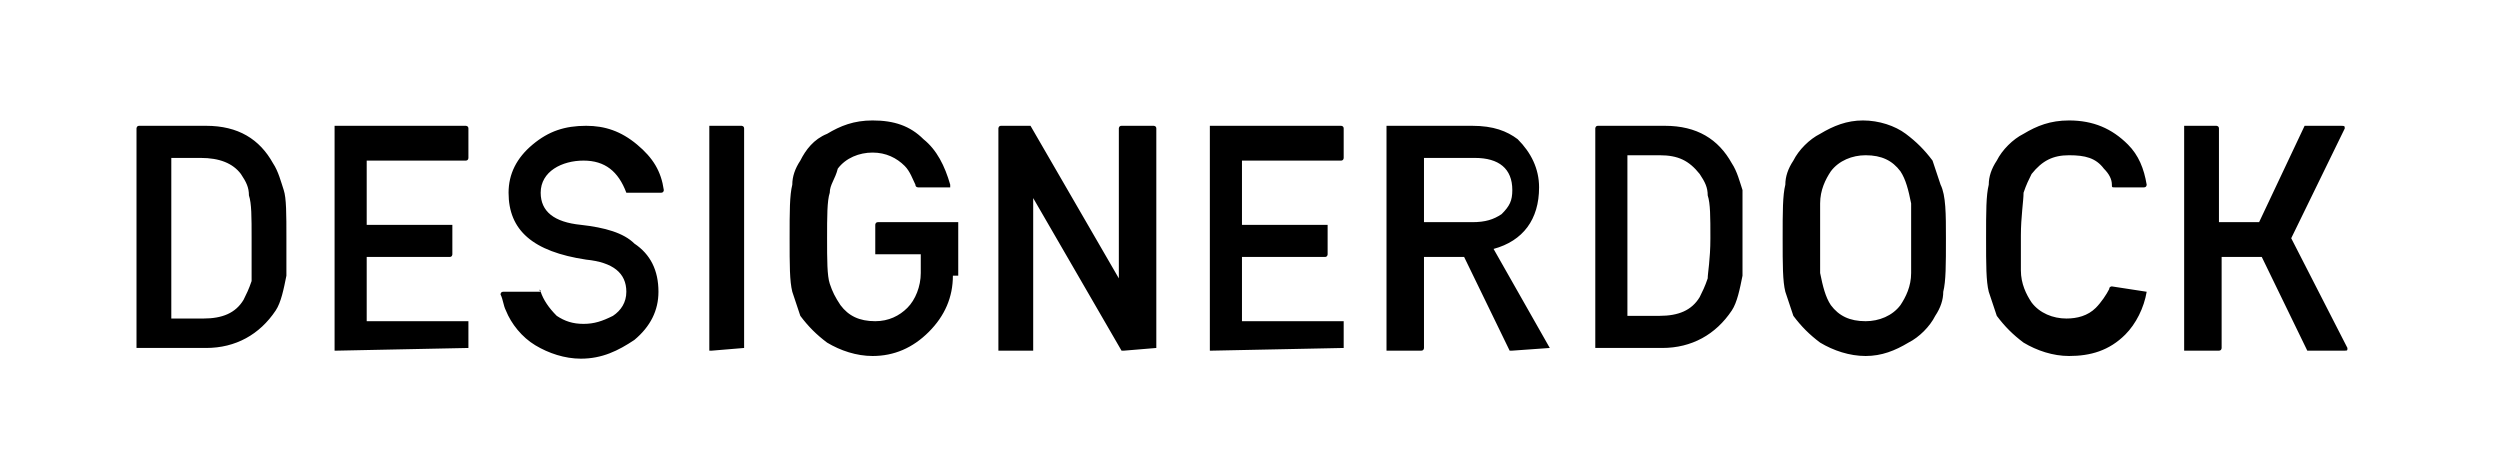
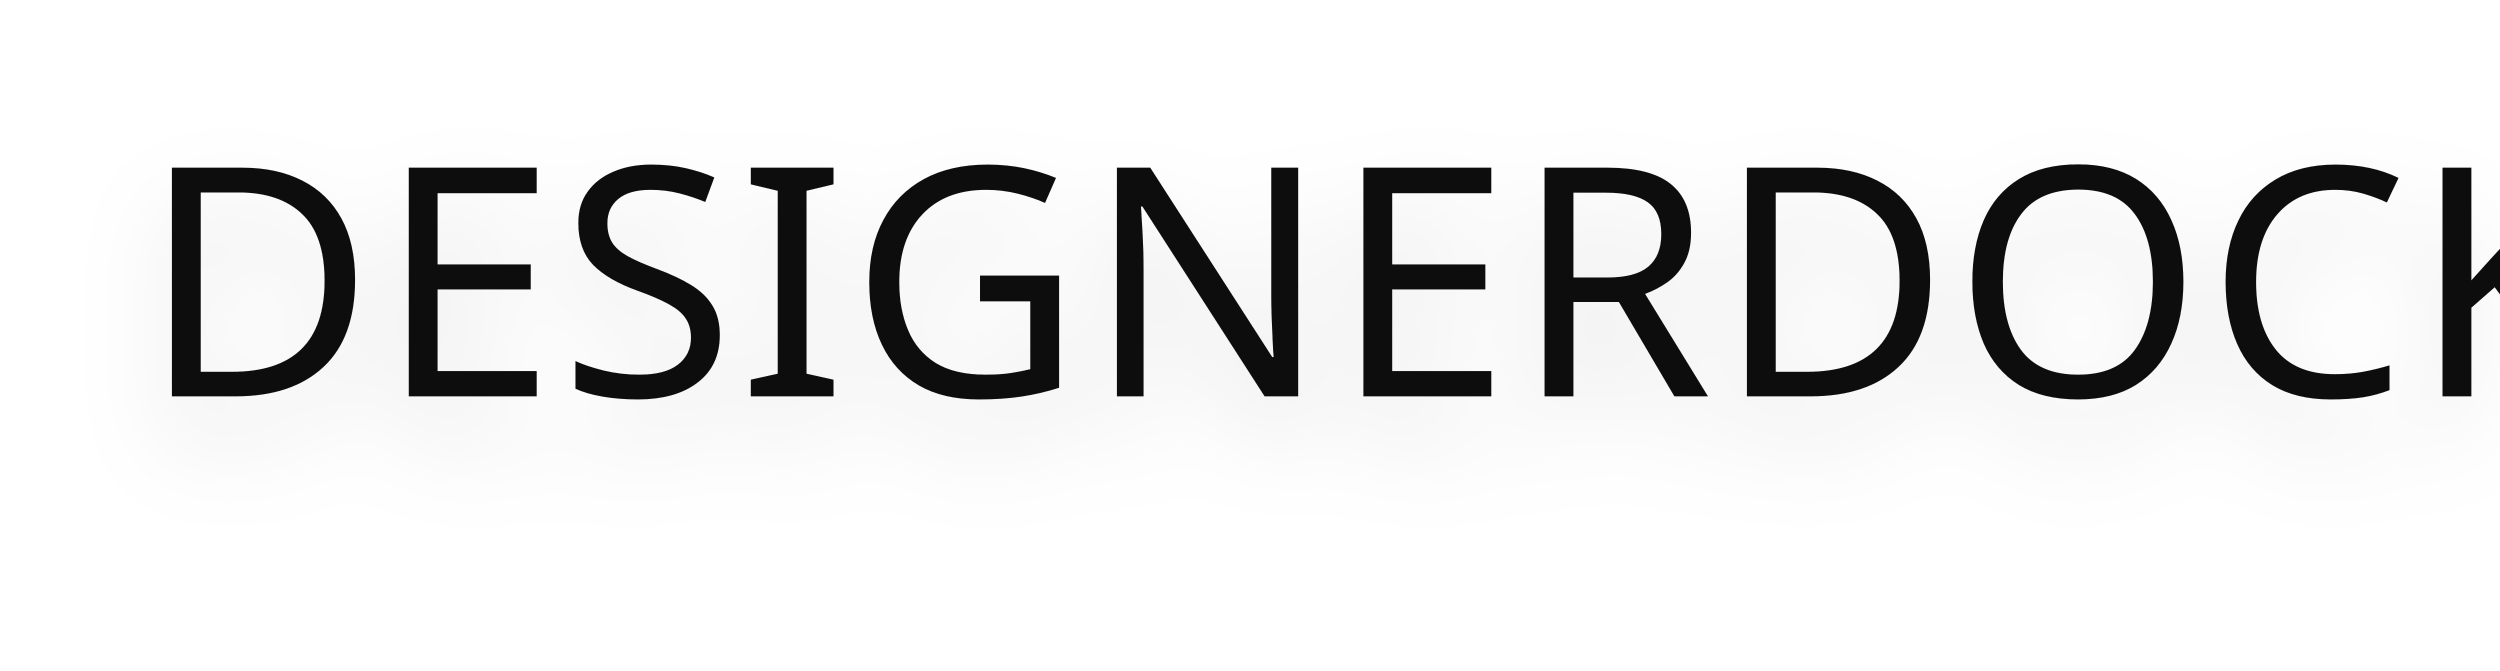
- <svg xmlns="http://www.w3.org/2000/svg" version="1.1" id="Layer_1" x="0px" y="0px" viewBox="0 0 93.4 17.4" style="enable-background:new 0 0 93.4 17.4;" xml:space="preserve">
-   <g>
-     <path d="M10.7,8.9c0,0.8,0,1.2,0,1.4c-0.1,0.5-0.2,1-0.4,1.3c-0.6,0.9-1.5,1.4-2.6,1.4H5.2c0,0-0.1,0-0.1,0V4.8c0,0,0-0.1,0.1-0.1   h2.5c1.2,0,2,0.5,2.5,1.4c0.2,0.3,0.3,0.7,0.4,1C10.7,7.4,10.7,8,10.7,8.9z M9.4,8.9c0-0.8,0-1.3-0.1-1.6c0-0.3-0.1-0.5-0.3-0.8   C8.7,6.1,8.2,5.9,7.5,5.9H6.4v6h1.2c0.7,0,1.2-0.2,1.5-0.7c0.1-0.2,0.2-0.4,0.3-0.7C9.4,10.2,9.4,9.7,9.4,8.9z M17.5,13   C17.5,13,17.5,13.1,17.5,13l-4.9,0.1c0,0-0.1,0-0.1,0V4.8c0,0,0-0.1,0-0.1h4.9c0,0,0.1,0,0.1,0.1v1.1c0,0,0,0.1-0.1,0.1h-3.7v2.4   h3.1c0,0,0.1,0,0.1,0v1.1c0,0,0,0.1-0.1,0.1h-3.1v2.4h3.7c0,0,0.1,0,0.1,0V13z M20.2,10.9c0.1,0.3,0.3,0.6,0.6,0.9   c0.3,0.2,0.6,0.3,1,0.3c0.4,0,0.7-0.1,1.1-0.3c0.3-0.2,0.5-0.5,0.5-0.9c0-0.7-0.5-1.1-1.5-1.2c-2-0.3-2.9-1.1-2.9-2.5   c0-0.7,0.3-1.3,0.9-1.8c0.6-0.5,1.2-0.7,2-0.7c0.7,0,1.3,0.2,1.9,0.7s0.9,1,1,1.7c0,0,0,0.1-0.1,0.1h-1.2c0,0,0,0-0.1,0   c-0.3-0.8-0.8-1.2-1.6-1.2c-0.4,0-0.8,0.1-1.1,0.3c-0.3,0.2-0.5,0.5-0.5,0.9c0,0.7,0.5,1.1,1.5,1.2c0.9,0.1,1.6,0.3,2,0.7   c0.6,0.4,0.9,1,0.9,1.8c0,0.7-0.3,1.3-0.9,1.8c-0.6,0.4-1.2,0.7-2,0.7c-0.6,0-1.2-0.2-1.7-0.5c-0.5-0.3-0.9-0.8-1.1-1.3   c-0.1-0.2-0.1-0.4-0.2-0.6c0,0,0-0.1,0.1-0.1L20.2,10.9C20.1,10.8,20.2,10.8,20.2,10.9z M27.8,13C27.8,13,27.8,13.1,27.8,13   l-1.2,0.1c0,0-0.1,0-0.1,0V4.8c0,0,0-0.1,0-0.1h1.2c0,0,0.1,0,0.1,0.1V13z M35.6,10.3c0,0.8-0.3,1.5-0.9,2.1s-1.3,0.9-2.1,0.9   c-0.6,0-1.2-0.2-1.7-0.5c-0.4-0.3-0.7-0.6-1-1c-0.1-0.3-0.2-0.6-0.3-0.9c-0.1-0.4-0.1-1-0.1-2c0-1,0-1.6,0.1-2   c0-0.3,0.1-0.6,0.3-0.9c0.2-0.4,0.5-0.8,1-1c0.5-0.3,1-0.5,1.7-0.5c0.8,0,1.4,0.2,1.9,0.7c0.5,0.4,0.8,1,1,1.7c0,0,0,0.1,0,0.1   h-1.2c0,0-0.1,0-0.1-0.1c-0.1-0.2-0.2-0.5-0.4-0.7c-0.3-0.3-0.7-0.5-1.2-0.5c-0.5,0-1,0.2-1.3,0.6C31.2,6.7,31,6.9,31,7.2   c-0.1,0.3-0.1,0.9-0.1,1.7c0,0.8,0,1.4,0.1,1.7c0.1,0.3,0.2,0.5,0.4,0.8c0.3,0.4,0.7,0.6,1.3,0.6c0.5,0,0.9-0.2,1.2-0.5   s0.5-0.8,0.5-1.3V9.5h-1.6c0,0-0.1,0-0.1,0V8.4c0,0,0-0.1,0.1-0.1h2.9c0,0,0.1,0,0.1,0V10.3z M43.2,13C43.2,13,43.2,13.1,43.2,13   l-1.2,0.1c0,0,0,0-0.1,0l-3.3-5.7V13c0,0,0,0.1,0,0.1h-1.2c0,0-0.1,0-0.1,0V4.8c0,0,0-0.1,0.1-0.1h1.1c0,0,0,0,0,0l3.3,5.7V4.8   c0,0,0-0.1,0.1-0.1h1.2c0,0,0.1,0,0.1,0.1V13z M50.2,13C50.2,13,50.1,13.1,50.2,13l-4.9,0.1c0,0-0.1,0-0.1,0V4.8c0,0,0-0.1,0-0.1   h4.9c0,0,0.1,0,0.1,0.1v1.1c0,0,0,0.1-0.1,0.1h-3.7v2.4h3.1c0,0,0.1,0,0.1,0v1.1c0,0,0,0.1-0.1,0.1h-3.1v2.4h3.7c0,0,0.1,0,0.1,0   V13z M57.9,13C57.9,13,57.9,13.1,57.9,13l-1.4,0.1c0,0,0,0-0.1,0l-1.7-3.5h-1.5V13c0,0,0,0.1-0.1,0.1h-1.2c0,0-0.1,0-0.1,0V4.8   c0,0,0-0.1,0-0.1h3.2c0.8,0,1.3,0.2,1.7,0.5c0.5,0.5,0.8,1.1,0.8,1.8c0,1.2-0.6,2-1.7,2.3L57.9,13z M56.5,7.1   c0-0.8-0.5-1.2-1.4-1.2h-1.9v2.4h1.8c0.5,0,0.8-0.1,1.1-0.3C56.4,7.7,56.5,7.5,56.5,7.1z M65.1,8.9c0,0.8,0,1.2,0,1.4   c-0.1,0.5-0.2,1-0.4,1.3c-0.6,0.9-1.5,1.4-2.6,1.4h-2.4c0,0-0.1,0-0.1,0V4.8c0,0,0-0.1,0.1-0.1h2.5c1.2,0,2,0.5,2.5,1.4   c0.2,0.3,0.3,0.7,0.4,1C65.1,7.4,65.1,8,65.1,8.9z M63.9,8.9c0-0.8,0-1.3-0.1-1.6c0-0.3-0.1-0.5-0.3-0.8c-0.4-0.5-0.8-0.7-1.5-0.7   h-1.2v6H62c0.7,0,1.2-0.2,1.5-0.7c0.1-0.2,0.2-0.4,0.3-0.7C63.8,10.2,63.9,9.7,63.9,8.9z M72.7,8.9c0,1,0,1.6-0.1,2   c0,0.3-0.1,0.6-0.3,0.9c-0.2,0.4-0.6,0.8-1,1c-0.5,0.3-1,0.5-1.6,0.5s-1.2-0.2-1.7-0.5c-0.4-0.3-0.7-0.6-1-1   c-0.1-0.3-0.2-0.6-0.3-0.9c-0.1-0.4-0.1-1-0.1-2c0-1,0-1.6,0.1-2c0-0.3,0.1-0.6,0.3-0.9c0.2-0.4,0.6-0.8,1-1c0.5-0.3,1-0.5,1.6-0.5   c0.6,0,1.2,0.2,1.6,0.5c0.4,0.3,0.7,0.6,1,1c0.1,0.3,0.2,0.6,0.3,0.9C72.7,7.3,72.7,8,72.7,8.9z M71.4,8.9c0-0.7,0-1.1,0-1.3   c-0.1-0.5-0.2-0.9-0.4-1.2c-0.3-0.4-0.7-0.6-1.3-0.6c-0.5,0-1,0.2-1.3,0.6c-0.2,0.3-0.4,0.7-0.4,1.2c0,0.2,0,0.6,0,1.3   c0,0.7,0,1.1,0,1.3c0.1,0.5,0.2,0.9,0.4,1.2c0.3,0.4,0.7,0.6,1.3,0.6c0.5,0,1-0.2,1.3-0.6c0.2-0.3,0.4-0.7,0.4-1.2   C71.4,10,71.4,9.6,71.4,8.9z M80.2,10.9c-0.1,0.6-0.4,1.2-0.8,1.6c-0.6,0.6-1.3,0.8-2.1,0.8c-0.6,0-1.2-0.2-1.7-0.5   c-0.4-0.3-0.7-0.6-1-1c-0.1-0.3-0.2-0.6-0.3-0.9c-0.1-0.4-0.1-1-0.1-2c0-1,0-1.6,0.1-2c0-0.3,0.1-0.6,0.3-0.9c0.2-0.4,0.6-0.8,1-1   c0.5-0.3,1-0.5,1.7-0.5c0.9,0,1.6,0.3,2.2,0.9c0.4,0.4,0.6,0.9,0.7,1.5c0,0,0,0.1-0.1,0.1H79c-0.1,0-0.1,0-0.1-0.1   c0-0.2-0.1-0.4-0.3-0.6c-0.3-0.4-0.7-0.5-1.3-0.5c-0.6,0-1,0.2-1.4,0.7c-0.1,0.2-0.2,0.4-0.3,0.7c0,0.3-0.1,0.9-0.1,1.6   c0,0.7,0,1.2,0,1.3c0,0.5,0.2,0.9,0.4,1.2c0.3,0.4,0.8,0.6,1.3,0.6c0.4,0,0.8-0.1,1.1-0.4c0.2-0.2,0.4-0.5,0.5-0.7   c0-0.1,0.1-0.1,0.1-0.1L80.2,10.9C80.2,10.8,80.2,10.9,80.2,10.9z M87.6,4.8l-2,4.1l2.1,4.1c0,0.1,0,0.1-0.1,0.1h-1.3   c0,0,0,0-0.1,0l-1.7-3.5H83V13c0,0,0,0.1-0.1,0.1h-1.2c0,0-0.1,0-0.1,0V4.8c0,0,0-0.1,0-0.1h1.2c0,0,0.1,0,0.1,0.1v3.5h1.5l1.7-3.6   c0,0,0,0,0,0h1.3C87.6,4.7,87.6,4.7,87.6,4.8z" />
+ <svg xmlns="http://www.w3.org/2000/svg" width="164" height="44" viewBox="0 0 164 44">
+   <defs>
+     <filter id="a" x="0" y="0" width="164" height="44" filterUnits="userSpaceOnUse">
+       <feOffset dy="3" input="SourceAlpha" />
+       <feGaussianBlur stdDeviation="3" result="b" />
+       <feFlood flood-opacity="0.102" />
+       <feComposite operator="in" in2="b" />
+       <feComposite in="SourceGraphic" />
+     </filter>
+   </defs>
+   <g transform="matrix(1, 0, 0, 1, 0, 0)" filter="url(#a)">
+     <text transform="translate(82 26)" fill="#0b0b0b" font-size="21" font-family="PFDINDisplayPro-Medium, PF DIN Display Pro" font-weight="500" letter-spacing="0.01em">
+       <tspan x="-72.753" y="0">DESIGNERDOCK</tspan>
+     </text>
  </g>
</svg>
